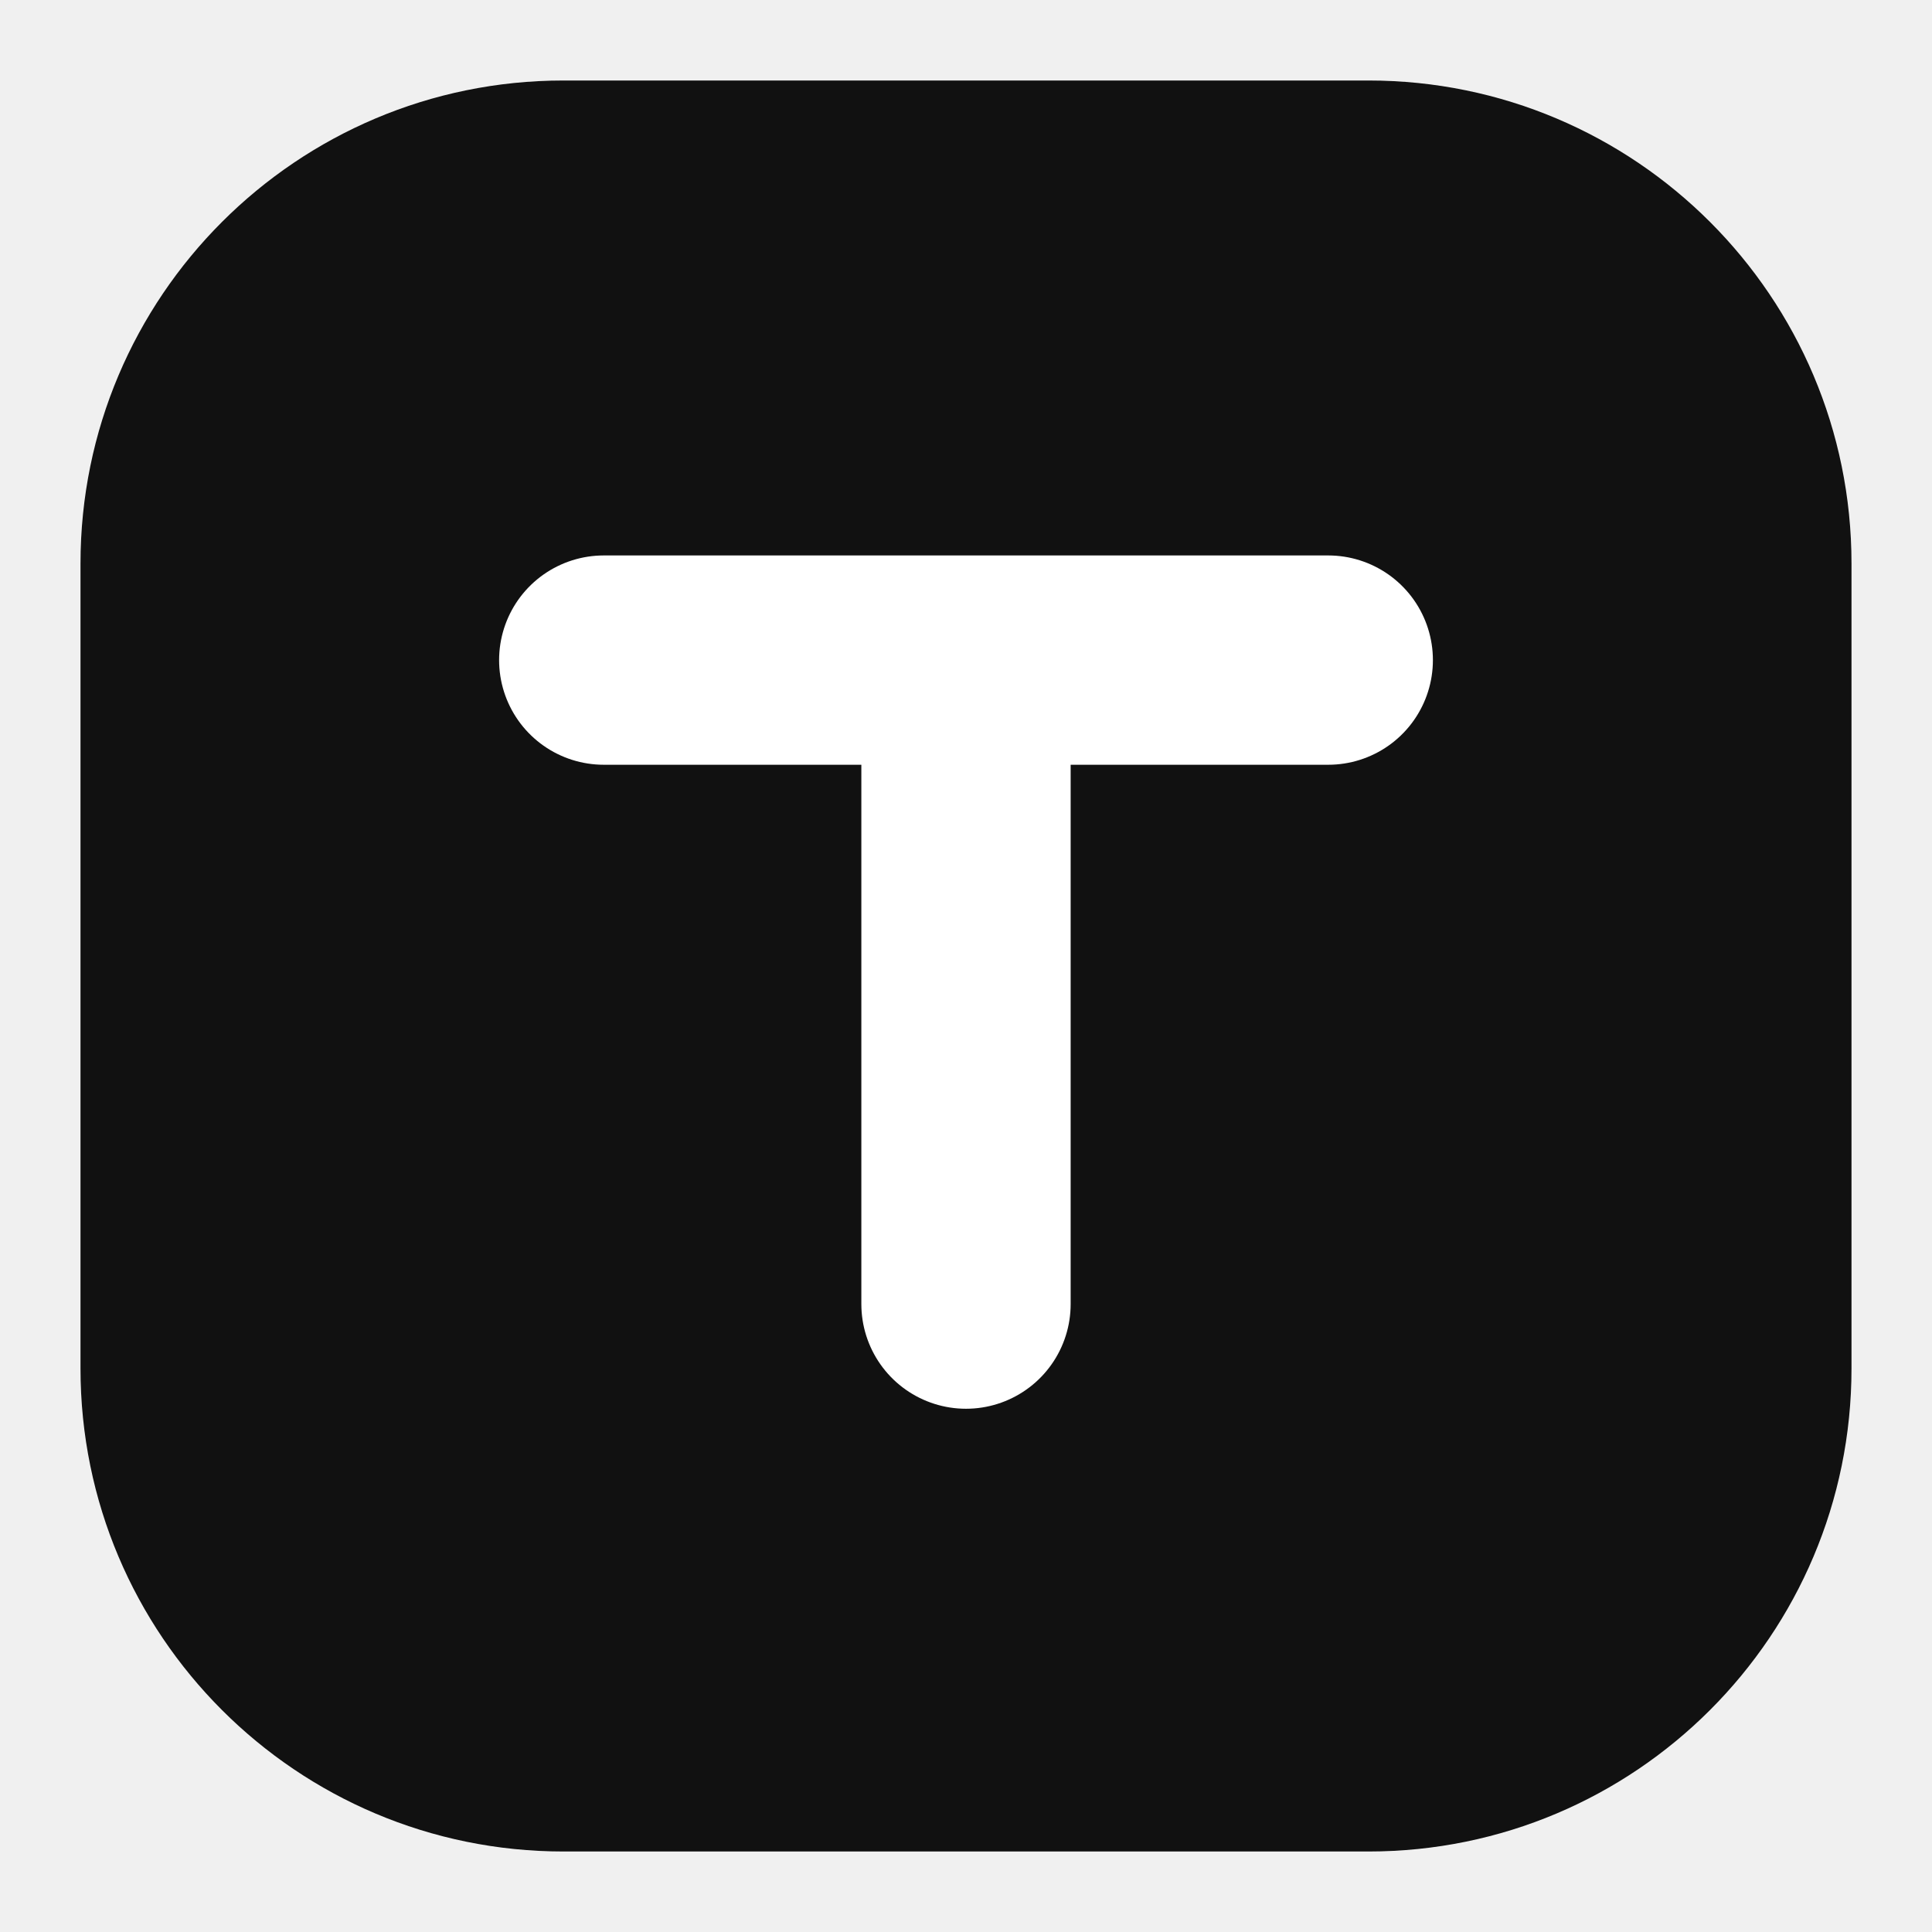
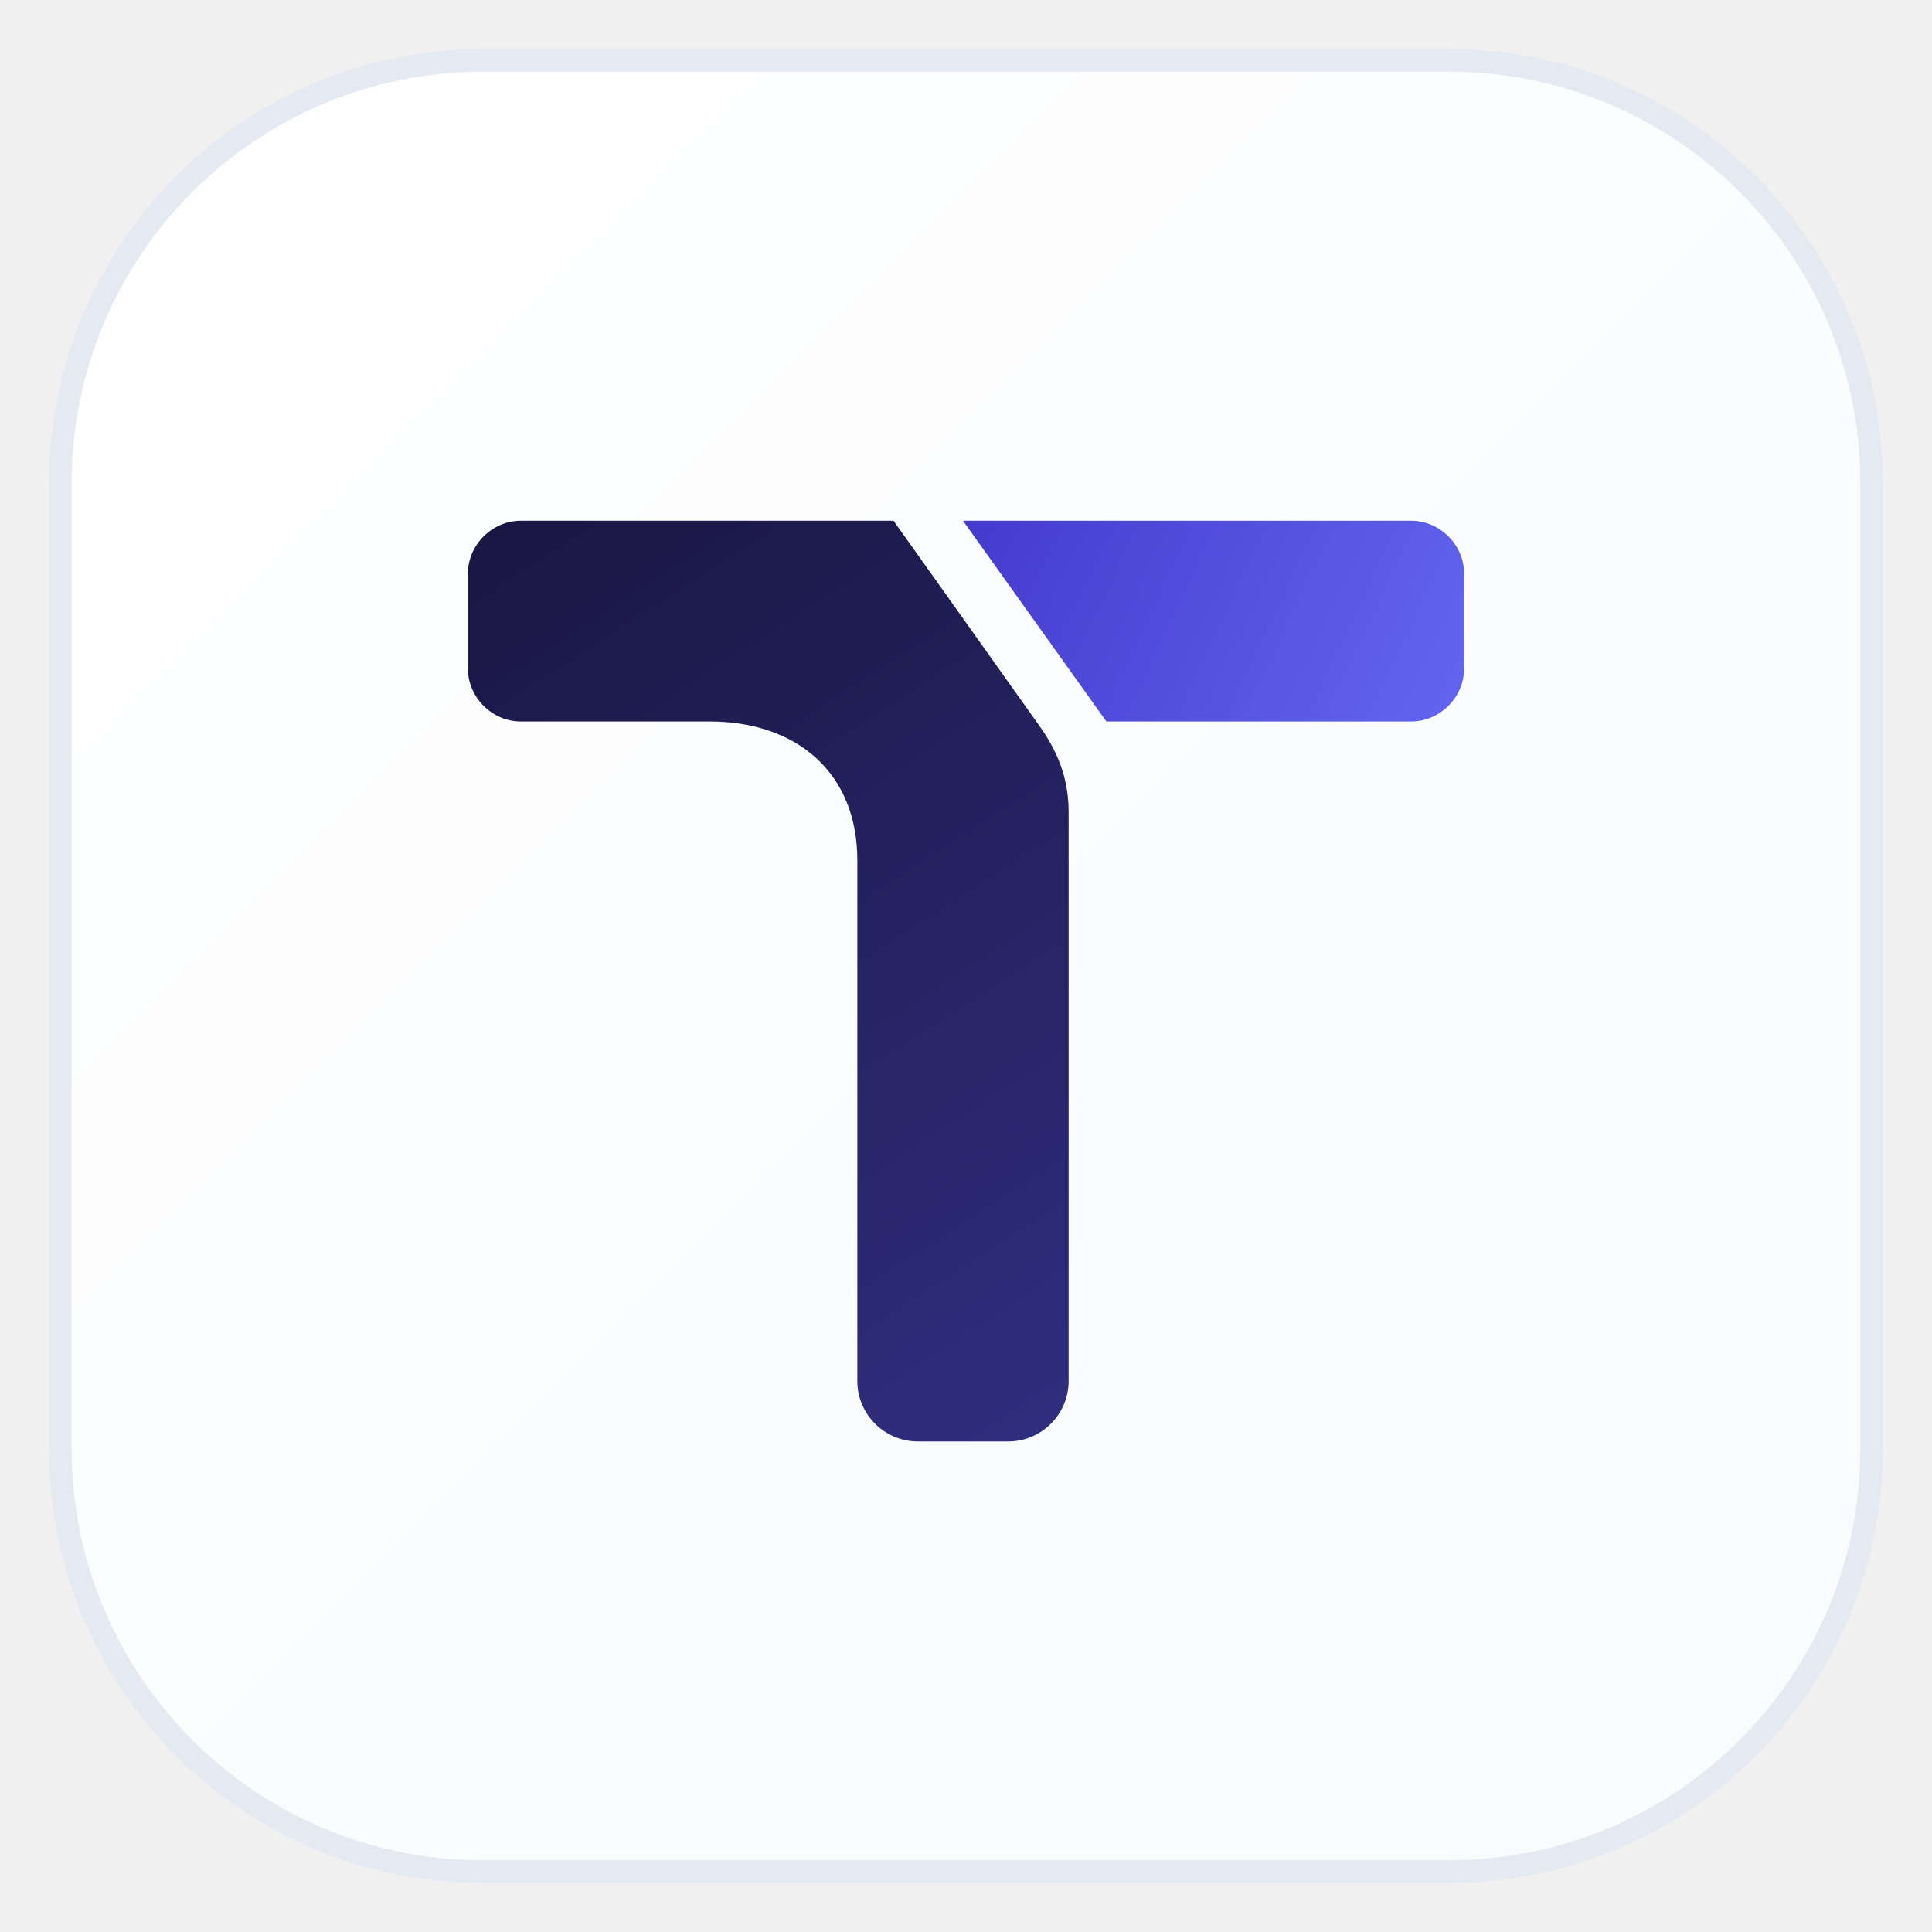
- <svg xmlns="http://www.w3.org/2000/svg" viewBox="0 0 24 24" width="24" height="24">
-   <rect x="1" y="1" width="22" height="22" rx="6" fill="#111111" />
-   <path d="M7.5 8.2h9M12 8.2v8" fill="none" stroke="#ffffff" stroke-width="2.6" stroke-linecap="round" />
+ <svg xmlns="http://www.w3.org/2000/svg" width="128" height="128" viewBox="0 0 128 128" fill="none">
+   <defs>
+     <linearGradient id="porcelain" x1="0" y1="0" x2="128" y2="128" gradientUnits="userSpaceOnUse">
+       <stop offset="0%" stop-color="#FFFFFF" />
+       <stop offset="100%" stop-color="#F8FAFC" />
+     </linearGradient>
+     <linearGradient id="indigo-ink" x1="32" y1="34" x2="72" y2="96" gradientUnits="userSpaceOnUse">
+       <stop offset="0%" stop-color="#191642" />
+       <stop offset="100%" stop-color="#312E81" />
+     </linearGradient>
+     <linearGradient id="indigo-silk" x1="62" y1="34" x2="96" y2="50" gradientUnits="userSpaceOnUse">
+       <stop offset="0%" stop-color="#4338CA" />
+       <stop offset="100%" stop-color="#6366F1" />
+     </linearGradient>
+   </defs>
+   <rect x="4" y="4" width="120" height="120" rx="28" fill="url(#porcelain)" stroke="#E5E9F2" stroke-width="1.5" />
+   <path d="M34.5 34.5 H59.2 L68.8 48 C70.1 49.8 70.8 51.6 70.8 53.8 V91.5 C70.8 93.7 69 95.5 66.8 95.5 H60.8 C58.6 95.5 56.8 93.7 56.8 91.5 V57 C56.8 51.2 52.8 47.8 47 47.8 H34.5 C32.6 47.8 31 46.2 31 44.3 V38 C31 36.1 32.6 34.5 34.5 34.5 Z" fill="url(#indigo-ink)" />
+   <path d="M63.8 34.5 H93.5 C95.4 34.5 97 36.1 97 38 V44.3 C97 46.2 95.4 47.8 93.5 47.8 H73.3 L63.8 34.5 Z" fill="url(#indigo-silk)" />
</svg>
